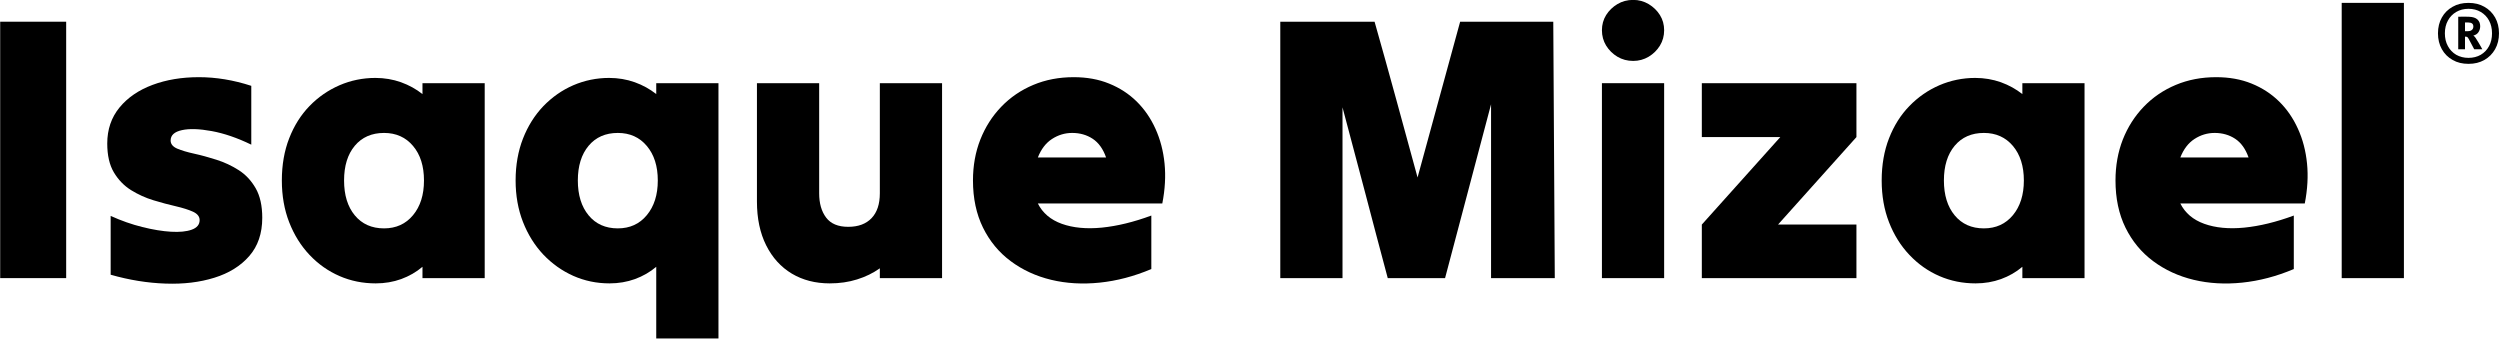
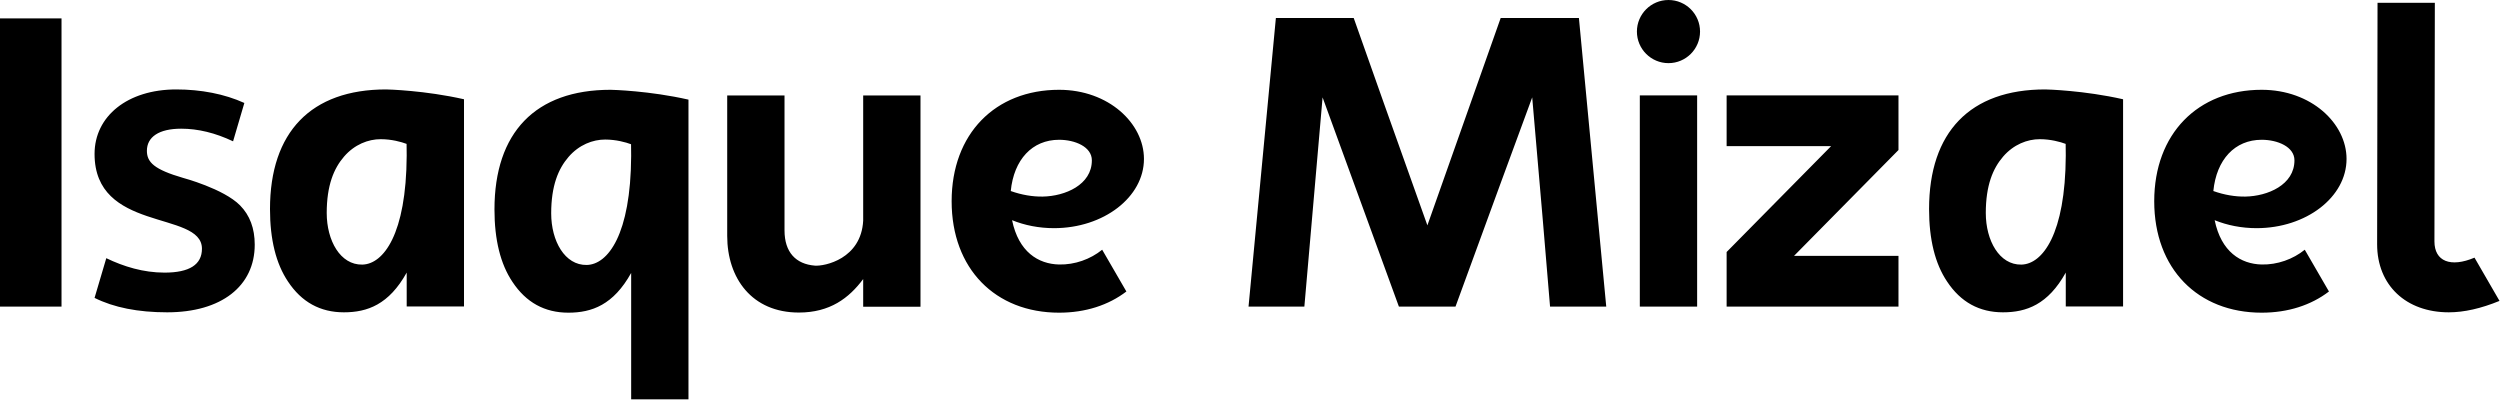
- <svg xmlns="http://www.w3.org/2000/svg" id="svg-brand" width="100%" height="100%" viewBox="0 0 325 44" version="1.1" xml:space="preserve" style="fill-rule:evenodd;clip-rule:evenodd;stroke-linejoin:round;stroke-miterlimit:2;">
-   <g transform="matrix(0.139864,0,0,0.17483,-309.54,2451.98)">
-     <g transform="matrix(4.65664,0,0,3.72531,-3638.21,-34003.5)">
-       <rect x="1256.6" y="5367.26" width="13.171" height="51.178" style="fill-rule:nonzero;" />
-     </g>
-     <g transform="matrix(4.65664,0,0,3.72531,-3638.21,-34003.5)">
-       <path d="M1308.91,5406.4C1308.91,5409.51 1308.04,5412.06 1306.31,5414.04C1304.58,5416.02 1302.26,5417.46 1299.35,5418.36C1296.44,5419.27 1293.19,5419.66 1289.6,5419.53C1286.01,5419.41 1282.36,5418.82 1278.65,5417.76L1278.65,5406.02C1280.76,5406.98 1282.87,5407.72 1284.97,5408.24C1287.08,5408.77 1288.99,5409.08 1290.69,5409.18C1292.4,5409.28 1293.78,5409.15 1294.83,5408.77C1295.89,5408.39 1296.41,5407.75 1296.41,5406.85C1296.41,5406.15 1295.97,5405.6 1295.1,5405.19C1294.22,5404.79 1293.08,5404.43 1291.67,5404.1C1290.27,5403.78 1288.77,5403.38 1287.19,5402.9C1285.61,5402.42 1284.12,5401.74 1282.71,5400.87C1281.31,5399.99 1280.17,5398.81 1279.29,5397.33C1278.41,5395.85 1277.97,5393.93 1277.97,5391.57C1277.97,5388.76 1278.79,5386.37 1280.42,5384.38C1282.05,5382.4 1284.25,5380.9 1287.01,5379.87C1289.77,5378.84 1292.85,5378.33 1296.26,5378.33C1299.67,5378.33 1303.16,5378.9 1306.72,5380.06L1306.72,5391.8C1303.91,5390.44 1301.28,5389.54 1298.82,5389.09C1296.36,5388.64 1294.38,5388.57 1292.88,5388.9C1291.37,5389.23 1290.62,5389.92 1290.62,5390.97C1290.62,5391.67 1291.06,5392.21 1291.93,5392.59C1292.81,5392.96 1293.94,5393.3 1295.32,5393.6C1296.7,5393.9 1298.18,5394.31 1299.76,5394.81C1301.34,5395.31 1302.82,5396 1304.2,5396.88C1305.58,5397.76 1306.71,5398.96 1307.59,5400.49C1308.47,5402.02 1308.91,5403.99 1308.91,5406.4Z" style="fill-rule:nonzero;" />
-     </g>
-     <g transform="matrix(4.65664,0,0,3.72531,-3638.21,-34003.5)">
-       <path d="M1340.89,5418.44L1340.89,5416.18C1339.64,5417.24 1338.22,5418.05 1336.64,5418.63C1335.06,5419.2 1333.37,5419.49 1331.56,5419.49C1329,5419.49 1326.59,5419.01 1324.34,5418.03C1322.08,5417.05 1320.08,5415.64 1318.35,5413.81C1316.62,5411.98 1315.27,5409.81 1314.29,5407.3C1313.31,5404.79 1312.82,5402.01 1312.82,5398.95C1312.82,5395.84 1313.31,5393.03 1314.29,5390.52C1315.27,5388.01 1316.62,5385.86 1318.35,5384.08C1320.08,5382.3 1322.08,5380.92 1324.34,5379.94C1326.59,5378.97 1328.98,5378.48 1331.49,5378.48C1333.29,5378.48 1335,5378.77 1336.6,5379.34C1338.21,5379.92 1339.64,5380.71 1340.89,5381.71L1340.89,5379.53L1353.31,5379.53L1353.31,5418.44L1340.89,5418.44ZM1333.22,5408.51C1335.62,5408.51 1337.56,5407.63 1339.01,5405.87C1340.47,5404.11 1341.19,5401.81 1341.19,5398.95C1341.19,5396.09 1340.47,5393.79 1339.01,5392.06C1337.56,5390.33 1335.62,5389.46 1333.22,5389.46C1330.76,5389.46 1328.81,5390.32 1327.38,5392.02C1325.95,5393.73 1325.24,5396.04 1325.24,5398.95C1325.24,5401.86 1325.95,5404.18 1327.38,5405.91C1328.81,5407.64 1330.76,5408.51 1333.22,5408.51Z" style="fill-rule:nonzero;" />
-     </g>
-     <g transform="matrix(4.65664,0,0,3.72531,-3638.21,-34003.5)">
-       <path d="M1387.55,5430.48L1387.55,5416.18C1386.3,5417.24 1384.88,5418.05 1383.3,5418.63C1381.72,5419.2 1380.03,5419.49 1378.22,5419.49C1375.66,5419.49 1373.26,5418.99 1371,5417.99C1368.74,5416.98 1366.75,5415.57 1365.01,5413.74C1363.28,5411.9 1361.93,5409.73 1360.95,5407.23C1359.97,5404.72 1359.48,5401.96 1359.48,5398.95C1359.48,5395.89 1359.97,5393.1 1360.95,5390.59C1361.93,5388.09 1363.28,5385.93 1365.01,5384.12C1366.75,5382.32 1368.74,5380.92 1371,5379.94C1373.26,5378.97 1375.64,5378.48 1378.15,5378.48C1379.95,5378.48 1381.66,5378.77 1383.26,5379.34C1384.87,5379.92 1386.3,5380.71 1387.55,5381.71L1387.55,5379.53L1399.97,5379.53L1399.97,5430.48C1397.97,5430.48 1395.91,5430.48 1393.8,5430.48C1391.69,5430.48 1389.61,5430.48 1387.55,5430.48ZM1379.88,5408.51C1382.29,5408.51 1384.22,5407.63 1385.67,5405.87C1387.13,5404.11 1387.86,5401.81 1387.86,5398.95C1387.86,5396.09 1387.13,5393.79 1385.67,5392.06C1384.22,5390.33 1382.29,5389.46 1379.88,5389.46C1377.42,5389.46 1375.48,5390.32 1374.05,5392.02C1372.62,5393.73 1371.9,5396.04 1371.9,5398.95C1371.9,5401.86 1372.62,5404.18 1374.05,5405.91C1375.48,5407.64 1377.42,5408.51 1379.88,5408.51Z" style="fill-rule:nonzero;" />
-     </g>
-     <g transform="matrix(4.65664,0,0,3.72531,-3638.21,-34003.5)">
-       <path d="M1444.6,5379.53L1444.6,5418.44L1432.18,5418.44L1432.18,5416.48C1430.83,5417.44 1429.31,5418.18 1427.63,5418.7C1425.95,5419.23 1424.13,5419.49 1422.17,5419.49C1419.32,5419.49 1416.79,5418.84 1414.61,5417.54C1412.43,5416.23 1410.72,5414.35 1409.49,5411.89C1408.26,5409.43 1407.65,5406.52 1407.65,5403.16L1407.65,5379.53L1420.07,5379.53L1420.07,5401.51C1420.07,5403.51 1420.53,5405.13 1421.46,5406.36C1422.39,5407.59 1423.86,5408.2 1425.86,5408.2C1427.87,5408.2 1429.42,5407.63 1430.53,5406.47C1431.63,5405.32 1432.18,5403.66 1432.18,5401.51L1432.18,5379.53L1444.6,5379.53Z" style="fill-rule:nonzero;" />
-     </g>
-     <g transform="matrix(4.65664,0,0,3.72531,-3638.21,-34003.5)">
-       <path d="M1486.37,5416.63C1482.91,5418.09 1479.47,5418.99 1476.06,5419.34C1472.65,5419.69 1469.43,5419.51 1466.39,5418.78C1463.36,5418.05 1460.66,5416.81 1458.3,5415.05C1455.94,5413.3 1454.1,5411.06 1452.77,5408.36C1451.44,5405.65 1450.77,5402.51 1450.77,5398.95C1450.77,5395.99 1451.26,5393.27 1452.24,5390.78C1453.22,5388.3 1454.61,5386.11 1456.42,5384.23C1458.23,5382.35 1460.36,5380.9 1462.82,5379.87C1465.27,5378.84 1467.96,5378.33 1470.87,5378.33C1473.48,5378.33 1475.84,5378.75 1477.94,5379.61C1480.05,5380.46 1481.88,5381.65 1483.44,5383.18C1484.99,5384.71 1486.25,5386.53 1487.2,5388.64C1488.15,5390.74 1488.76,5393.05 1489.01,5395.56C1489.26,5398.07 1489.11,5400.73 1488.56,5403.54L1463.72,5403.54C1464.67,5405.44 1466.27,5406.8 1468.5,5407.6C1470.73,5408.4 1473.39,5408.66 1476.48,5408.36C1479.56,5408.05 1482.86,5407.25 1486.37,5405.95L1486.37,5416.63ZM1470.57,5389.46C1469.11,5389.46 1467.77,5389.87 1466.54,5390.67C1465.31,5391.47 1464.37,5392.7 1463.72,5394.36L1477.34,5394.36C1476.74,5392.65 1475.85,5391.41 1474.67,5390.63C1473.49,5389.85 1472.12,5389.46 1470.57,5389.46Z" style="fill-rule:nonzero;" />
-     </g>
-     <g transform="matrix(4.65664,0,0,3.72531,-3638.21,-34003.5)">
-       <path d="M1512.11,5418.44L1512.11,5367.26L1530.93,5367.26C1532.38,5372.38 1533.83,5377.56 1535.26,5382.8C1536.68,5388.05 1538.1,5393.23 1539.51,5398.35C1540.91,5393.23 1542.33,5388.05 1543.76,5382.8C1545.19,5377.56 1546.61,5372.38 1548.01,5367.26L1566.6,5367.26C1566.65,5375.69 1566.7,5384.22 1566.75,5392.85C1566.8,5401.48 1566.85,5410.01 1566.9,5418.44L1554.18,5418.44L1554.18,5383.74C1552.68,5389.46 1551.15,5395.25 1549.59,5401.09C1548.04,5406.94 1546.51,5412.72 1545,5418.44L1533.56,5418.44C1532.06,5412.82 1530.55,5407.14 1529.05,5401.39C1527.54,5395.65 1526.04,5389.97 1524.53,5384.35L1524.53,5418.44L1512.11,5418.44Z" style="fill-rule:nonzero;" />
-     </g>
-     <g transform="matrix(3.71181,0,0,2.96945,-2143,-29940.7)">
-       <path d="M1582.56,5375.09C1581.1,5375.09 1579.79,5374.74 1578.61,5374.04C1577.43,5373.33 1576.49,5372.4 1575.78,5371.25C1575.08,5370.1 1574.73,5368.82 1574.73,5367.41C1574.73,5366.01 1575.08,5364.74 1575.78,5363.61C1576.49,5362.48 1577.43,5361.57 1578.61,5360.86C1579.79,5360.16 1581.1,5359.81 1582.56,5359.81C1583.96,5359.81 1585.25,5360.16 1586.43,5360.86C1587.61,5361.57 1588.55,5362.48 1589.26,5363.61C1589.96,5364.74 1590.31,5366.01 1590.31,5367.41C1590.31,5368.82 1589.96,5370.1 1589.26,5371.25C1588.55,5372.4 1587.61,5373.33 1586.43,5374.04C1585.25,5374.74 1583.96,5375.09 1582.56,5375.09Z" />
-     </g>
-     <g transform="matrix(4.65664,0,0,3.72531,-3638.21,-34003.5)">
-       <rect x="1576.31" y="5379.53" width="12.418" height="38.91" />
-     </g>
-     <g transform="matrix(4.65664,0,0,3.72531,-3638.21,-34003.5)">
-       <path d="M1596.25,5418.44L1596.25,5407.75C1598.86,5404.84 1609.3,5393.2 1611.91,5390.29L1596.25,5390.29L1596.25,5379.53L1627.11,5379.53L1627.11,5390.29C1624.5,5393.2 1614.07,5404.84 1611.46,5407.75L1627.11,5407.75L1627.11,5418.44L1596.25,5418.44Z" style="fill-rule:nonzero;" />
-     </g>
-     <g transform="matrix(4.65664,0,0,3.72531,-3638.21,-34003.5)">
-       <path d="M1660.23,5418.44L1660.23,5416.18C1658.97,5417.24 1657.56,5418.05 1655.97,5418.63C1654.39,5419.2 1652.7,5419.49 1650.89,5419.49C1648.34,5419.49 1645.93,5419.01 1643.67,5418.03C1641.41,5417.05 1639.42,5415.64 1637.69,5413.81C1635.95,5411.98 1634.6,5409.81 1633.62,5407.3C1632.64,5404.79 1632.15,5402.01 1632.15,5398.95C1632.15,5395.84 1632.64,5393.03 1633.62,5390.52C1634.6,5388.01 1635.95,5385.86 1637.69,5384.08C1639.42,5382.3 1641.41,5380.92 1643.67,5379.94C1645.93,5378.97 1648.31,5378.48 1650.82,5378.48C1652.62,5378.48 1654.33,5378.77 1655.94,5379.34C1657.54,5379.92 1658.97,5380.71 1660.23,5381.71L1660.23,5379.53L1672.64,5379.53L1672.64,5418.44L1660.23,5418.44ZM1652.55,5408.51C1654.96,5408.51 1656.89,5407.63 1658.35,5405.87C1659.8,5404.11 1660.53,5401.81 1660.53,5398.95C1660.53,5396.09 1659.8,5393.79 1658.35,5392.06C1656.89,5390.33 1654.96,5389.46 1652.55,5389.46C1650.09,5389.46 1648.15,5390.32 1646.72,5392.02C1645.29,5393.73 1644.57,5396.04 1644.57,5398.95C1644.57,5401.86 1645.29,5404.18 1646.72,5405.91C1648.15,5407.64 1650.09,5408.51 1652.55,5408.51Z" style="fill-rule:nonzero;" />
-     </g>
-     <g transform="matrix(4.65664,0,0,3.72531,-3638.21,-34003.5)">
-       <path d="M1714.41,5416.63C1710.95,5418.09 1707.52,5418.99 1704.1,5419.34C1700.69,5419.69 1697.47,5419.51 1694.43,5418.78C1691.4,5418.05 1688.7,5416.81 1686.34,5415.05C1683.98,5413.3 1682.14,5411.06 1680.81,5408.36C1679.48,5405.65 1678.82,5402.51 1678.82,5398.95C1678.82,5395.99 1679.31,5393.27 1680.28,5390.78C1681.26,5388.3 1682.65,5386.11 1684.46,5384.23C1686.27,5382.35 1688.4,5380.9 1690.86,5379.87C1693.32,5378.84 1696,5378.33 1698.91,5378.33C1701.52,5378.33 1703.88,5378.75 1705.99,5379.61C1708.09,5380.46 1709.92,5381.65 1711.48,5383.18C1713.04,5384.71 1714.29,5386.53 1715.24,5388.64C1716.2,5390.74 1716.8,5393.05 1717.05,5395.56C1717.3,5398.07 1717.15,5400.73 1716.6,5403.54L1691.76,5403.54C1692.71,5405.44 1694.31,5406.8 1696.54,5407.6C1698.77,5408.4 1701.43,5408.66 1704.52,5408.36C1707.6,5408.05 1710.9,5407.25 1714.41,5405.95L1714.41,5416.63ZM1698.61,5389.46C1697.15,5389.46 1695.81,5389.87 1694.58,5390.67C1693.35,5391.47 1692.41,5392.7 1691.76,5394.36L1705.38,5394.36C1704.78,5392.65 1703.89,5391.41 1702.71,5390.63C1701.53,5389.85 1700.16,5389.46 1698.61,5389.46Z" style="fill-rule:nonzero;" />
-     </g>
-     <g transform="matrix(4.65664,0,0,3.72531,-3638.21,-34003.5)">
-       <rect x="1723.97" y="5363.5" width="12.418" height="54.941" style="fill-rule:nonzero;" />
-     </g>
-     <g transform="matrix(6.11257,0,0,4.89006,-30610.7,-36139.6)">
-       <path d="M5745.25,4532.08C5744.34,4532.08 5743.53,4531.89 5742.84,4531.49C5742.14,4531.1 5741.59,4530.55 5741.2,4529.85C5740.81,4529.16 5740.61,4528.35 5740.61,4527.44C5740.61,4526.53 5740.81,4525.72 5741.2,4525.03C5741.59,4524.33 5742.14,4523.79 5742.84,4523.4C5743.53,4523 5744.34,4522.81 5745.25,4522.81C5746.17,4522.81 5746.97,4523 5747.66,4523.4C5748.36,4523.79 5748.9,4524.33 5749.3,4525.03C5749.69,4525.72 5749.89,4526.53 5749.89,4527.44C5749.89,4528.35 5749.69,4529.16 5749.3,4529.85C5748.9,4530.55 5748.36,4531.1 5747.66,4531.49C5746.97,4531.89 5746.17,4532.08 5745.25,4532.08ZM5745.25,4531.17C5745.96,4531.17 5746.58,4531.01 5747.12,4530.7C5747.66,4530.38 5748.08,4529.94 5748.38,4529.38C5748.68,4528.82 5748.83,4528.17 5748.83,4527.44C5748.83,4526.71 5748.68,4526.06 5748.38,4525.5C5748.08,4524.94 5747.66,4524.51 5747.12,4524.19C5746.58,4523.87 5745.96,4523.71 5745.25,4523.71C5744.55,4523.71 5743.93,4523.87 5743.38,4524.19C5742.84,4524.51 5742.42,4524.94 5742.12,4525.5C5741.81,4526.06 5741.66,4526.71 5741.66,4527.44C5741.66,4528.17 5741.81,4528.82 5742.12,4529.38C5742.42,4529.94 5742.84,4530.38 5743.38,4530.7C5743.93,4531.01 5744.55,4531.17 5745.25,4531.17ZM5743.69,4529.86L5743.69,4524.92C5743.8,4524.91 5743.93,4524.91 5744.07,4524.91L5744.96,4524.91C5745.11,4524.91 5745.24,4524.91 5745.35,4524.92C5745.91,4524.94 5746.34,4525.08 5746.61,4525.33C5746.89,4525.59 5747.03,4525.93 5747.03,4526.36C5747.03,4526.7 5746.94,4527 5746.77,4527.26C5746.6,4527.52 5746.34,4527.69 5745.99,4527.78C5746.13,4527.88 5746.24,4527.99 5746.33,4528.13C5746.42,4528.27 5746.56,4528.5 5746.76,4528.82C5746.89,4529.04 5746.98,4529.2 5747.04,4529.3C5747.1,4529.4 5747.15,4529.48 5747.17,4529.53C5747.2,4529.58 5747.22,4529.62 5747.24,4529.66C5747.26,4529.7 5747.3,4529.77 5747.35,4529.86L5746.12,4529.86L5745.29,4528.3C5745.2,4528.13 5745.12,4528.02 5745.04,4527.99C5744.96,4527.95 5744.85,4527.94 5744.72,4527.94L5744.72,4529.86L5743.69,4529.86ZM5744.72,4527.11L5745.18,4527.11C5745.43,4527.11 5745.63,4527.04 5745.77,4526.92C5745.92,4526.79 5745.99,4526.62 5745.99,4526.4C5745.99,4526 5745.74,4525.79 5745.23,4525.79L5744.72,4525.79L5744.72,4527.11Z" style="fill-rule:nonzero;" />
+ <svg xmlns="http://www.w3.org/2000/svg" id="svg-brand" width="100%" height="100%" viewBox="0 0 1314 210" version="1.1" xml:space="preserve" style="fill-rule:evenodd;clip-rule:evenodd;stroke-linejoin:round;stroke-miterlimit:2;">
+   <g transform="matrix(1,0,0,1,-321.441,-295.309)">
+     <g transform="matrix(0.825218,0,0,0.825218,109.579,45.1827)">
+       <path d="M256.735,314.823L295.918,314.823L295.918,498.4L256.735,498.4L256.735,314.823ZM1147.73,498.4C1136.93,468.731 1120.72,424.308 1099.12,365.132C1096.54,394.801 1092.67,439.223 1087.51,498.4L1051.95,498.4C1055.82,457.605 1061.63,396.332 1069.37,314.582L1118.95,314.582C1129.27,343.928 1144.91,387.948 1165.87,446.641C1176.19,417.294 1191.75,373.274 1212.55,314.582L1262.38,314.582C1266.25,355.538 1272.05,416.81 1279.79,498.4L1244,498.4C1241.58,468.731 1237.79,424.308 1232.63,365.132C1221.66,394.801 1205.38,439.223 1183.77,498.4L1147.73,498.4ZM428.702,436.261C428.706,387.291 454.777,360.066 502.633,360.066C503.798,360.064 527.479,360.699 552.269,366.329L552.269,498.314L515.767,498.314L515.767,476.713C504.475,497.044 490.771,502.028 475.75,502.028C460.728,502.028 448.825,495.528 440.153,482.406C432.52,471.03 428.704,455.652 428.702,436.271L428.702,436.261ZM475.859,402.852C469.378,410.367 464.83,421.134 464.83,438.767C464.83,456.401 473.516,471.903 487.475,471.631C500.956,471.369 515.496,452.326 515.764,402.25C515.776,399.821 515.752,397.32 515.696,394.744C512.353,393.488 506.158,391.755 499.196,391.756C491.273,391.757 482.539,395.106 475.859,402.852ZM1485.4,436.261C1485.41,387.291 1511.48,360.066 1559.34,360.066C1560.5,360.064 1584.18,360.699 1608.97,366.329L1608.97,498.314L1572.47,498.314L1572.47,476.713C1561.18,497.044 1547.47,502.028 1532.45,502.028C1517.43,502.028 1505.53,495.528 1496.86,482.406C1489.22,471.03 1485.41,455.652 1485.4,436.271L1485.4,436.261ZM1532.56,402.852C1526.08,410.367 1521.53,421.134 1521.53,438.767C1521.53,456.401 1530.22,471.903 1544.18,471.631C1557.66,471.369 1572.2,452.326 1572.47,402.25C1572.48,399.821 1572.45,397.32 1572.4,394.744C1569.06,393.488 1562.86,391.755 1555.9,391.756C1547.98,391.757 1539.24,395.106 1532.56,402.852ZM405.184,393.113C393.88,387.749 382.864,385.067 372.136,385.067C357.959,385.067 350.295,390.336 350.295,399.148C350.295,406.487 355.039,411.069 373.285,416.391C373.285,416.391 399.156,423.277 409.638,433.921C415.864,440.243 418.978,448.577 418.978,458.922C418.978,485.36 397.712,502.028 363.227,502.028C344.644,502.028 329.221,498.963 316.96,492.832L324.432,467.543C335.543,472.908 348.092,476.739 361.503,476.739C377.404,476.739 385.355,471.662 385.355,461.508C385.355,449.069 367.676,446.673 350.295,440.717C333.489,434.958 316.96,425.871 316.96,401.16C316.96,377.115 337.975,360.066 368.975,360.066C384.684,360.066 399.723,362.939 412.368,368.687L405.184,393.113ZM765.554,502.171C735.632,502.171 719.909,480.282 719.909,453.373L719.909,363.922L756.411,363.922L756.411,449.85C756.411,463.808 763.653,471.334 775.742,472.291C781.834,472.774 805.227,468.088 806.515,443.633L806.515,363.922L843.016,363.922L843.016,498.462L806.515,498.462L806.515,480.844C797.443,493.007 785.328,502.171 765.554,502.171ZM958.736,462.154L974.15,488.758C962.785,497.447 948.148,502.257 931.296,502.257C890.633,502.257 862.853,474.271 862.853,431.276C862.853,388.313 890.618,360.294 931.296,360.294C962.837,360.294 985.343,381.668 985.343,404.33C985.343,428.678 959.639,448.423 928.048,448.423C918.409,448.423 909.322,446.587 901.346,443.345C905.494,463.558 918.052,471.271 931.296,471.569C941.308,471.793 951.279,468.213 958.736,462.154ZM920.899,428.309C935.131,428.063 952.164,420.846 952.164,405.221C952.164,396.603 941.448,392.131 931.296,392.131C914.196,392.131 902.494,404.713 900.509,424.779C907.491,427.258 914.444,428.421 920.899,428.309ZM1724.69,462.154L1740.1,488.758C1728.74,497.447 1714.1,502.257 1697.25,502.257C1656.59,502.257 1628.81,474.271 1628.81,431.276C1628.81,388.313 1656.57,360.294 1697.25,360.294C1728.79,360.294 1751.3,381.668 1751.3,404.33C1751.3,428.678 1725.59,448.423 1694,448.423C1684.36,448.423 1675.27,446.587 1667.3,443.345C1671.45,463.558 1684.01,471.271 1697.25,471.569C1707.26,471.793 1717.23,468.213 1724.69,462.154ZM1686.85,428.309C1701.08,428.063 1718.12,420.846 1718.12,405.221C1718.12,396.603 1707.4,392.131 1697.25,392.131C1680.15,392.131 1668.45,404.713 1666.46,424.779C1673.44,427.258 1680.4,428.421 1686.85,428.309ZM1770.78,458.663L1771.04,304.874L1807.54,304.874L1807.28,456.835C1807.28,469.633 1817.62,473.637 1832.8,467.205L1848.73,494.751C1836.92,499.602 1826.15,502.028 1816.42,502.028C1789.21,502.028 1770.78,484.839 1770.78,458.663ZM1319.42,303.103C1330.52,303.103 1339.53,312.113 1339.53,323.211C1339.53,334.308 1330.52,343.318 1319.42,343.318C1308.33,343.318 1299.32,334.308 1299.32,323.211C1299.32,312.113 1308.33,303.103 1319.42,303.103ZM1337.68,363.865L1337.68,498.4L1301.17,498.4L1301.17,363.865L1337.68,363.865ZM1465.92,398.653L1399.37,466.09L1465.92,466.09L1465.92,498.4L1356.46,498.4L1356.46,463.612L1423.02,396.175L1356.46,396.175L1356.46,363.865L1465.92,363.865L1465.92,398.653ZM571.672,436.49C571.676,387.52 597.747,360.294 645.603,360.294C646.768,360.293 670.449,360.928 695.239,366.558L695.239,557.448L658.737,557.448L658.737,476.942C647.445,497.272 633.741,502.257 618.719,502.257C603.698,502.257 591.794,495.757 583.123,482.635C575.49,471.259 571.673,455.88 571.672,436.5L571.672,436.49ZM618.829,403.081C612.348,410.596 607.8,421.362 607.8,438.996C607.8,456.63 616.486,472.131 630.445,471.86C643.926,471.598 658.466,452.555 658.733,402.478C658.746,400.05 658.722,397.549 658.666,394.973C655.322,393.717 649.128,391.983 642.166,391.984C634.243,391.985 625.509,395.335 618.829,403.081Z" />
    </g>
  </g>
</svg>
